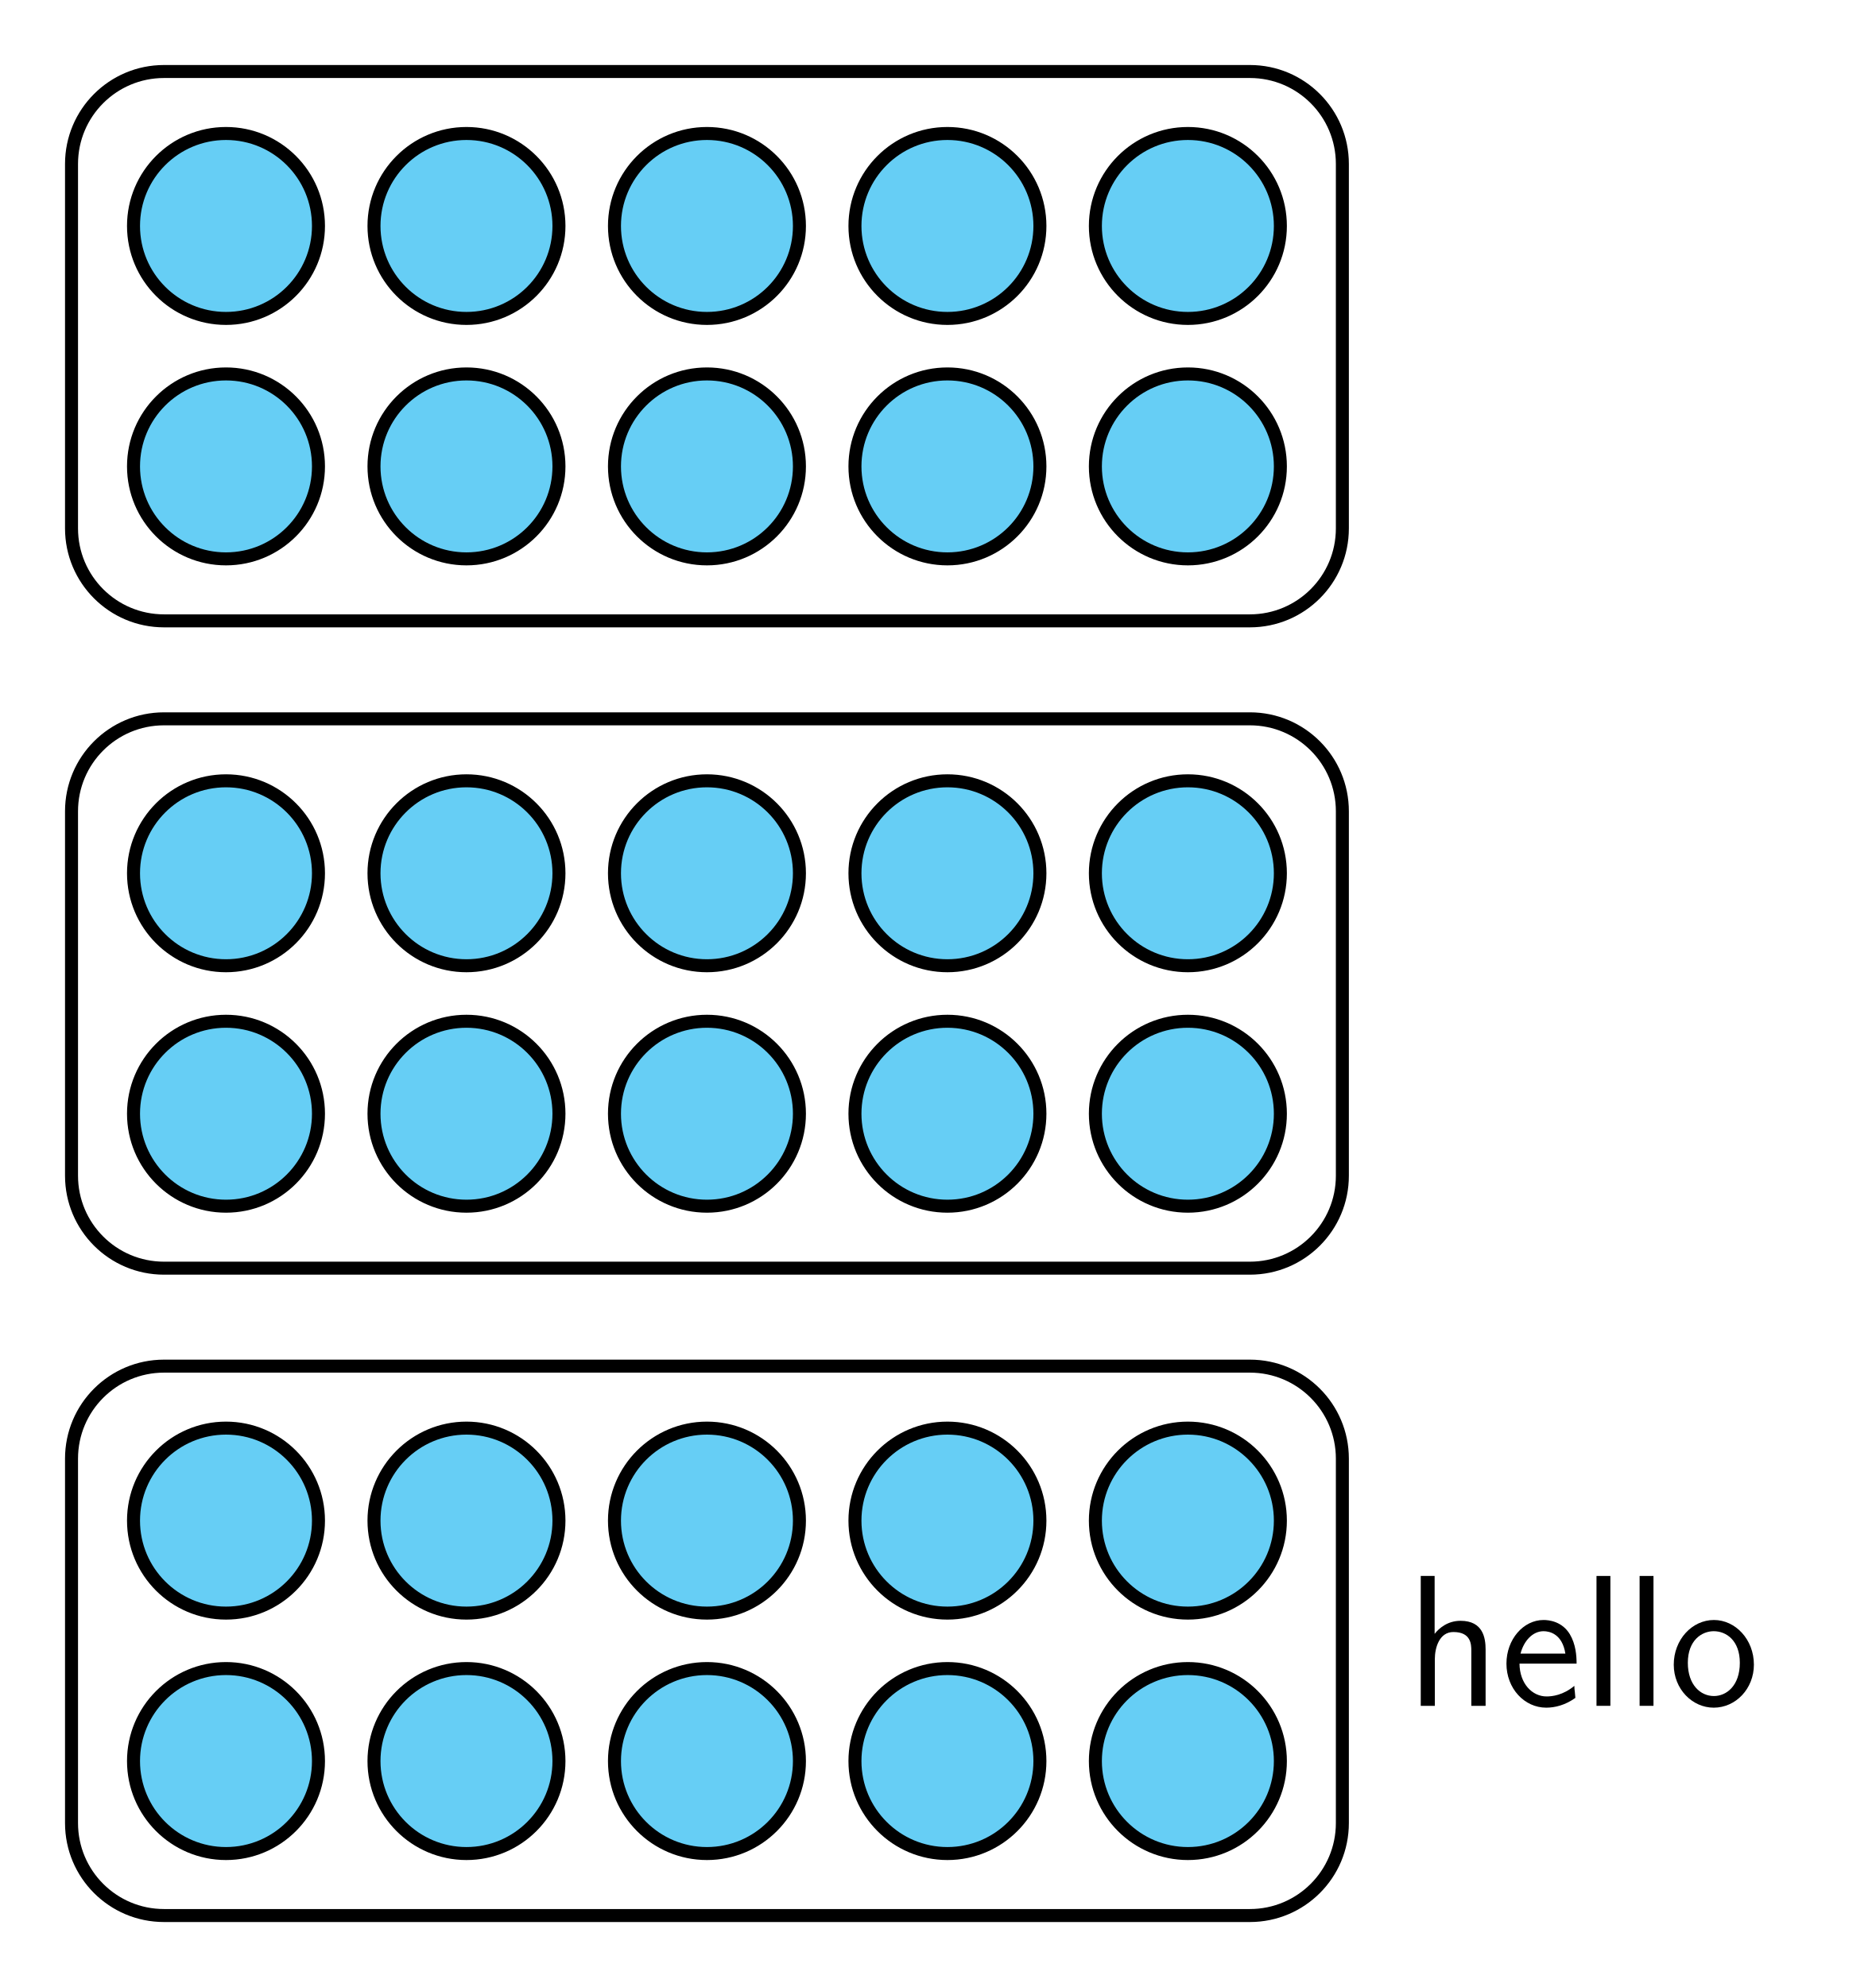
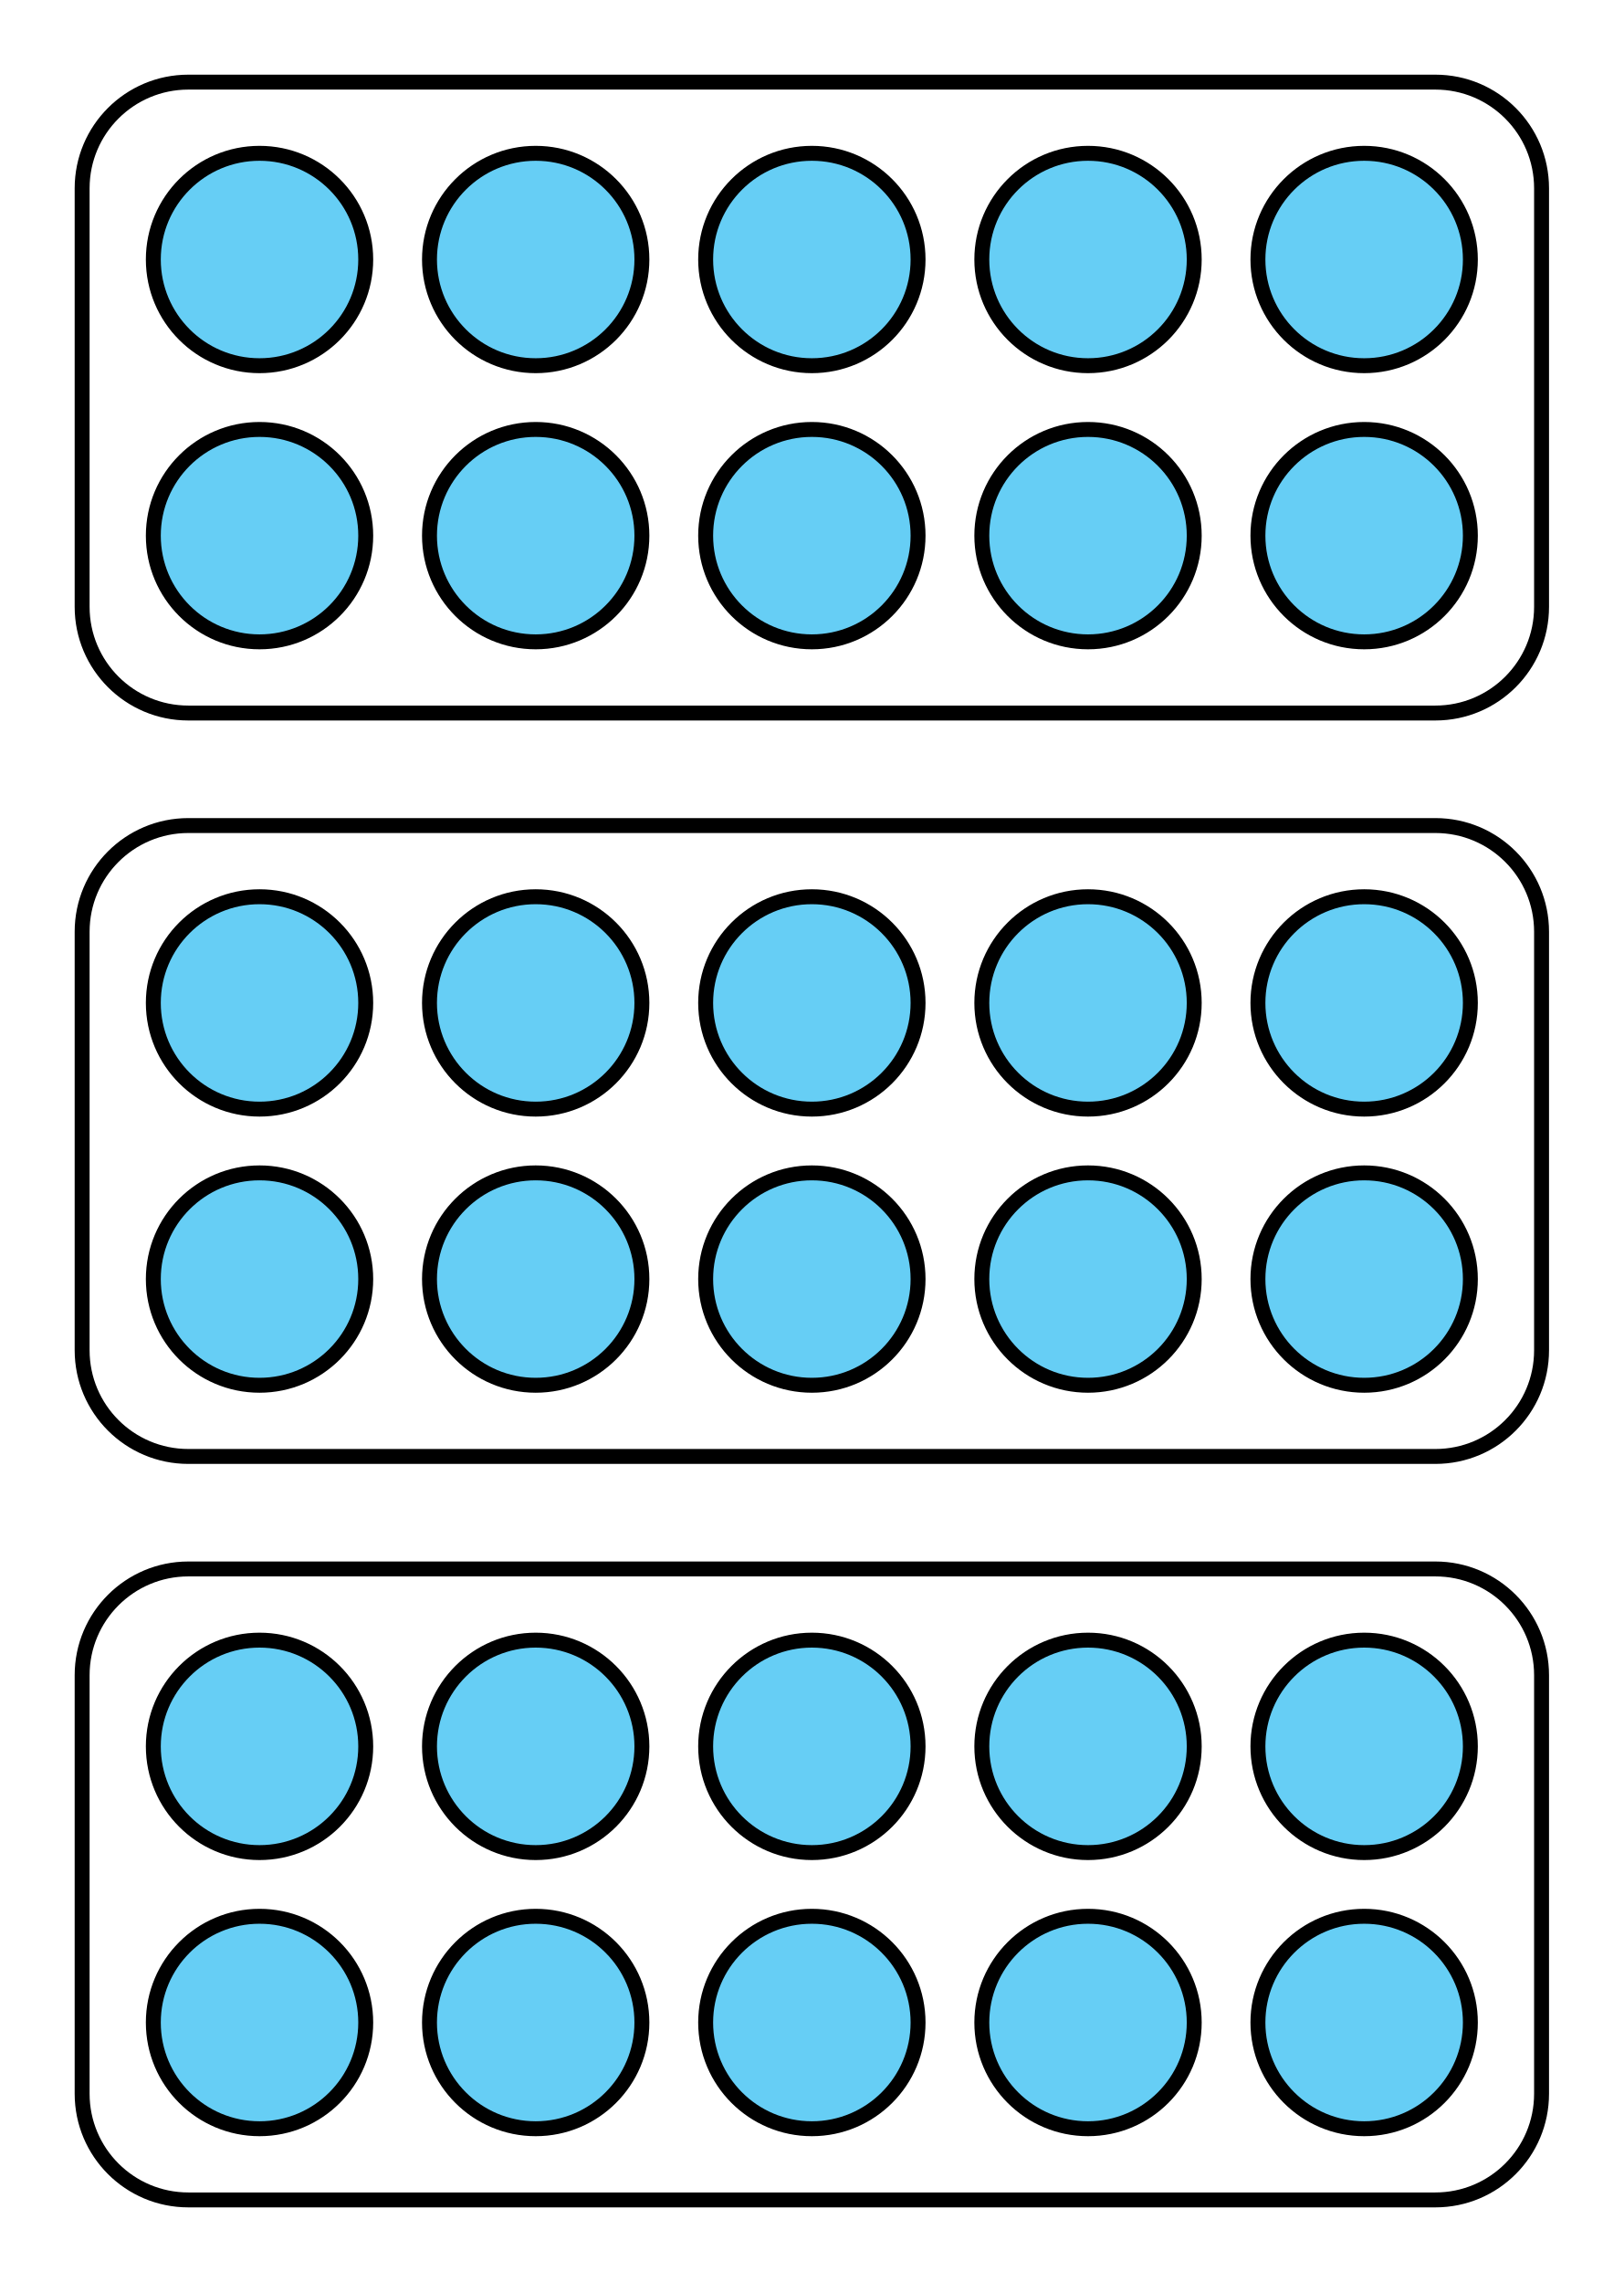
- <svg xmlns="http://www.w3.org/2000/svg" xmlns:xlink="http://www.w3.org/1999/xlink" width="143.716" height="152.27" viewBox="0 0 143.716 152.27">
-   <defs>
-     <g>
-       <g id="glyph-0-0">
-         <path d="M 6.078 -4.312 C 6.078 -5.188 5.891 -6.516 4.156 -6.516 C 3.172 -6.516 2.516 -5.953 2.172 -5.516 L 2.172 -9.953 L 1.109 -9.953 L 1.109 0 L 2.188 0 L 2.188 -3.578 C 2.188 -4.453 2.531 -5.656 3.609 -5.656 C 4.953 -5.656 4.984 -4.719 4.984 -4.219 L 4.984 0 L 6.078 0 Z M 6.078 -4.312 " />
-       </g>
-       <g id="glyph-0-1">
-         <path d="M 5.844 -3.234 C 5.844 -3.844 5.781 -4.719 5.328 -5.484 C 4.734 -6.469 3.734 -6.578 3.312 -6.578 C 1.766 -6.578 0.469 -5.094 0.469 -3.234 C 0.469 -1.328 1.844 0.141 3.516 0.141 C 4.172 0.141 4.969 -0.047 5.75 -0.609 C 5.75 -0.672 5.703 -1.125 5.703 -1.141 C 5.688 -1.156 5.672 -1.484 5.672 -1.531 C 4.812 -0.812 3.969 -0.719 3.547 -0.719 C 2.438 -0.719 1.484 -1.703 1.469 -3.234 Z M 1.547 -4 C 1.797 -4.969 2.469 -5.719 3.312 -5.719 C 3.766 -5.719 4.75 -5.516 4.984 -4 Z M 1.547 -4 " />
-       </g>
-       <g id="glyph-0-2">
-         <path d="M 2.188 -9.953 L 1.125 -9.953 L 1.125 0 L 2.188 0 Z M 2.188 -9.953 " />
-       </g>
-       <g id="glyph-0-3">
-         <path d="M 6.578 -3.156 C 6.578 -5.094 5.156 -6.578 3.516 -6.578 C 1.828 -6.578 0.438 -5.062 0.438 -3.156 C 0.438 -1.281 1.859 0.141 3.5 0.141 C 5.188 0.141 6.578 -1.312 6.578 -3.156 Z M 3.516 -0.75 C 2.484 -0.75 1.516 -1.609 1.516 -3.297 C 1.516 -5.031 2.594 -5.719 3.5 -5.719 C 4.484 -5.719 5.5 -4.984 5.5 -3.297 C 5.5 -1.531 4.469 -0.75 3.516 -0.75 Z M 3.516 -0.75 " />
-       </g>
-     </g>
-   </defs>
+ <svg xmlns="http://www.w3.org/2000/svg" width="108.333" height="152.27" viewBox="0 0 108.333 152.27">
  <path fill-rule="nonzero" fill="rgb(40.001%, 80.704%, 96.237%)" fill-opacity="1" stroke-width="0.996" stroke-linecap="butt" stroke-linejoin="round" stroke="rgb(0%, 0%, 0%)" stroke-opacity="1" stroke-miterlimit="10" d="M 25.511 18.425 C 25.511 22.339 22.339 25.511 18.425 25.511 C 14.511 25.511 11.339 22.339 11.339 18.425 C 11.339 14.511 14.511 11.339 18.425 11.339 C 22.339 11.339 25.511 14.511 25.511 18.425 Z M 25.511 18.425 " transform="matrix(1, 0, 0, -1, -1.109, 54.167)" />
  <path fill-rule="nonzero" fill="rgb(40.001%, 80.704%, 96.237%)" fill-opacity="1" stroke-width="0.996" stroke-linecap="butt" stroke-linejoin="round" stroke="rgb(0%, 0%, 0%)" stroke-opacity="1" stroke-miterlimit="10" d="M 25.511 36.851 C 25.511 40.765 22.339 43.937 18.425 43.937 C 14.511 43.937 11.339 40.765 11.339 36.851 C 11.339 32.937 14.511 29.765 18.425 29.765 C 22.339 29.765 25.511 32.937 25.511 36.851 Z M 25.511 36.851 " transform="matrix(1, 0, 0, -1, -1.109, 54.167)" />
  <path fill-rule="nonzero" fill="rgb(40.001%, 80.704%, 96.237%)" fill-opacity="1" stroke-width="0.996" stroke-linecap="butt" stroke-linejoin="round" stroke="rgb(0%, 0%, 0%)" stroke-opacity="1" stroke-miterlimit="10" d="M 43.937 18.425 C 43.937 22.339 40.765 25.511 36.851 25.511 C 32.937 25.511 29.765 22.339 29.765 18.425 C 29.765 14.511 32.937 11.339 36.851 11.339 C 40.765 11.339 43.937 14.511 43.937 18.425 Z M 43.937 18.425 " transform="matrix(1, 0, 0, -1, -1.109, 54.167)" />
  <path fill-rule="nonzero" fill="rgb(40.001%, 80.704%, 96.237%)" fill-opacity="1" stroke-width="0.996" stroke-linecap="butt" stroke-linejoin="round" stroke="rgb(0%, 0%, 0%)" stroke-opacity="1" stroke-miterlimit="10" d="M 43.937 36.851 C 43.937 40.765 40.765 43.937 36.851 43.937 C 32.937 43.937 29.765 40.765 29.765 36.851 C 29.765 32.937 32.937 29.765 36.851 29.765 C 40.765 29.765 43.937 32.937 43.937 36.851 Z M 43.937 36.851 " transform="matrix(1, 0, 0, -1, -1.109, 54.167)" />
  <path fill-rule="nonzero" fill="rgb(40.001%, 80.704%, 96.237%)" fill-opacity="1" stroke-width="0.996" stroke-linecap="butt" stroke-linejoin="round" stroke="rgb(0%, 0%, 0%)" stroke-opacity="1" stroke-miterlimit="10" d="M 62.363 18.425 C 62.363 22.339 59.191 25.511 55.277 25.511 C 51.363 25.511 48.191 22.339 48.191 18.425 C 48.191 14.511 51.363 11.339 55.277 11.339 C 59.191 11.339 62.363 14.511 62.363 18.425 Z M 62.363 18.425 " transform="matrix(1, 0, 0, -1, -1.109, 54.167)" />
  <path fill-rule="nonzero" fill="rgb(40.001%, 80.704%, 96.237%)" fill-opacity="1" stroke-width="0.996" stroke-linecap="butt" stroke-linejoin="round" stroke="rgb(0%, 0%, 0%)" stroke-opacity="1" stroke-miterlimit="10" d="M 62.363 36.851 C 62.363 40.765 59.191 43.937 55.277 43.937 C 51.363 43.937 48.191 40.765 48.191 36.851 C 48.191 32.937 51.363 29.765 55.277 29.765 C 59.191 29.765 62.363 32.937 62.363 36.851 Z M 62.363 36.851 " transform="matrix(1, 0, 0, -1, -1.109, 54.167)" />
  <path fill-rule="nonzero" fill="rgb(40.001%, 80.704%, 96.237%)" fill-opacity="1" stroke-width="0.996" stroke-linecap="butt" stroke-linejoin="round" stroke="rgb(0%, 0%, 0%)" stroke-opacity="1" stroke-miterlimit="10" d="M 80.789 18.425 C 80.789 22.339 77.617 25.511 73.703 25.511 C 69.789 25.511 66.617 22.339 66.617 18.425 C 66.617 14.511 69.789 11.339 73.703 11.339 C 77.617 11.339 80.789 14.511 80.789 18.425 Z M 80.789 18.425 " transform="matrix(1, 0, 0, -1, -1.109, 54.167)" />
  <path fill-rule="nonzero" fill="rgb(40.001%, 80.704%, 96.237%)" fill-opacity="1" stroke-width="0.996" stroke-linecap="butt" stroke-linejoin="round" stroke="rgb(0%, 0%, 0%)" stroke-opacity="1" stroke-miterlimit="10" d="M 80.789 36.851 C 80.789 40.765 77.617 43.937 73.703 43.937 C 69.789 43.937 66.617 40.765 66.617 36.851 C 66.617 32.937 69.789 29.765 73.703 29.765 C 77.617 29.765 80.789 32.937 80.789 36.851 Z M 80.789 36.851 " transform="matrix(1, 0, 0, -1, -1.109, 54.167)" />
  <path fill-rule="nonzero" fill="rgb(40.001%, 80.704%, 96.237%)" fill-opacity="1" stroke-width="0.996" stroke-linecap="butt" stroke-linejoin="round" stroke="rgb(0%, 0%, 0%)" stroke-opacity="1" stroke-miterlimit="10" d="M 99.214 18.425 C 99.214 22.339 96.043 25.511 92.129 25.511 C 88.214 25.511 85.039 22.339 85.039 18.425 C 85.039 14.511 88.214 11.339 92.129 11.339 C 96.043 11.339 99.214 14.511 99.214 18.425 Z M 99.214 18.425 " transform="matrix(1, 0, 0, -1, -1.109, 54.167)" />
  <path fill-rule="nonzero" fill="rgb(40.001%, 80.704%, 96.237%)" fill-opacity="1" stroke-width="0.996" stroke-linecap="butt" stroke-linejoin="round" stroke="rgb(0%, 0%, 0%)" stroke-opacity="1" stroke-miterlimit="10" d="M 99.214 36.851 C 99.214 40.765 96.043 43.937 92.129 43.937 C 88.214 43.937 85.039 40.765 85.039 36.851 C 85.039 32.937 88.214 29.765 92.129 29.765 C 96.043 29.765 99.214 32.937 99.214 36.851 Z M 99.214 36.851 " transform="matrix(1, 0, 0, -1, -1.109, 54.167)" />
  <path fill="none" stroke-width="0.996" stroke-linecap="butt" stroke-linejoin="round" stroke="rgb(0%, 0%, 0%)" stroke-opacity="1" stroke-miterlimit="10" d="M 96.879 48.687 L 13.675 48.687 C 9.761 48.687 6.589 45.515 6.589 41.601 L 6.589 13.675 C 6.589 9.761 9.761 6.589 13.675 6.589 L 96.879 6.589 C 100.793 6.589 103.964 9.761 103.964 13.675 L 103.964 41.601 C 103.964 45.515 100.793 48.687 96.879 48.687 Z M 96.879 48.687 " transform="matrix(1, 0, 0, -1, -1.109, 54.167)" />
  <path fill-rule="nonzero" fill="rgb(40.001%, 80.704%, 96.237%)" fill-opacity="1" stroke-width="0.996" stroke-linecap="butt" stroke-linejoin="round" stroke="rgb(0%, 0%, 0%)" stroke-opacity="1" stroke-miterlimit="10" d="M 25.511 -31.181 C 25.511 -27.267 22.339 -24.095 18.425 -24.095 C 14.511 -24.095 11.339 -27.267 11.339 -31.181 C 11.339 -35.095 14.511 -38.267 18.425 -38.267 C 22.339 -38.267 25.511 -35.095 25.511 -31.181 Z M 25.511 -31.181 " transform="matrix(1, 0, 0, -1, -1.109, 54.167)" />
  <path fill-rule="nonzero" fill="rgb(40.001%, 80.704%, 96.237%)" fill-opacity="1" stroke-width="0.996" stroke-linecap="butt" stroke-linejoin="round" stroke="rgb(0%, 0%, 0%)" stroke-opacity="1" stroke-miterlimit="10" d="M 25.511 -12.755 C 25.511 -8.841 22.339 -5.669 18.425 -5.669 C 14.511 -5.669 11.339 -8.841 11.339 -12.755 C 11.339 -16.669 14.511 -19.841 18.425 -19.841 C 22.339 -19.841 25.511 -16.669 25.511 -12.755 Z M 25.511 -12.755 " transform="matrix(1, 0, 0, -1, -1.109, 54.167)" />
  <path fill-rule="nonzero" fill="rgb(40.001%, 80.704%, 96.237%)" fill-opacity="1" stroke-width="0.996" stroke-linecap="butt" stroke-linejoin="round" stroke="rgb(0%, 0%, 0%)" stroke-opacity="1" stroke-miterlimit="10" d="M 43.937 -31.181 C 43.937 -27.267 40.765 -24.095 36.851 -24.095 C 32.937 -24.095 29.765 -27.267 29.765 -31.181 C 29.765 -35.095 32.937 -38.267 36.851 -38.267 C 40.765 -38.267 43.937 -35.095 43.937 -31.181 Z M 43.937 -31.181 " transform="matrix(1, 0, 0, -1, -1.109, 54.167)" />
  <path fill-rule="nonzero" fill="rgb(40.001%, 80.704%, 96.237%)" fill-opacity="1" stroke-width="0.996" stroke-linecap="butt" stroke-linejoin="round" stroke="rgb(0%, 0%, 0%)" stroke-opacity="1" stroke-miterlimit="10" d="M 43.937 -12.755 C 43.937 -8.841 40.765 -5.669 36.851 -5.669 C 32.937 -5.669 29.765 -8.841 29.765 -12.755 C 29.765 -16.669 32.937 -19.841 36.851 -19.841 C 40.765 -19.841 43.937 -16.669 43.937 -12.755 Z M 43.937 -12.755 " transform="matrix(1, 0, 0, -1, -1.109, 54.167)" />
  <path fill-rule="nonzero" fill="rgb(40.001%, 80.704%, 96.237%)" fill-opacity="1" stroke-width="0.996" stroke-linecap="butt" stroke-linejoin="round" stroke="rgb(0%, 0%, 0%)" stroke-opacity="1" stroke-miterlimit="10" d="M 62.363 -31.181 C 62.363 -27.267 59.191 -24.095 55.277 -24.095 C 51.363 -24.095 48.191 -27.267 48.191 -31.181 C 48.191 -35.095 51.363 -38.267 55.277 -38.267 C 59.191 -38.267 62.363 -35.095 62.363 -31.181 Z M 62.363 -31.181 " transform="matrix(1, 0, 0, -1, -1.109, 54.167)" />
  <path fill-rule="nonzero" fill="rgb(40.001%, 80.704%, 96.237%)" fill-opacity="1" stroke-width="0.996" stroke-linecap="butt" stroke-linejoin="round" stroke="rgb(0%, 0%, 0%)" stroke-opacity="1" stroke-miterlimit="10" d="M 62.363 -12.755 C 62.363 -8.841 59.191 -5.669 55.277 -5.669 C 51.363 -5.669 48.191 -8.841 48.191 -12.755 C 48.191 -16.669 51.363 -19.841 55.277 -19.841 C 59.191 -19.841 62.363 -16.669 62.363 -12.755 Z M 62.363 -12.755 " transform="matrix(1, 0, 0, -1, -1.109, 54.167)" />
  <path fill-rule="nonzero" fill="rgb(40.001%, 80.704%, 96.237%)" fill-opacity="1" stroke-width="0.996" stroke-linecap="butt" stroke-linejoin="round" stroke="rgb(0%, 0%, 0%)" stroke-opacity="1" stroke-miterlimit="10" d="M 80.789 -31.181 C 80.789 -27.267 77.617 -24.095 73.703 -24.095 C 69.789 -24.095 66.617 -27.267 66.617 -31.181 C 66.617 -35.095 69.789 -38.267 73.703 -38.267 C 77.617 -38.267 80.789 -35.095 80.789 -31.181 Z M 80.789 -31.181 " transform="matrix(1, 0, 0, -1, -1.109, 54.167)" />
  <path fill-rule="nonzero" fill="rgb(40.001%, 80.704%, 96.237%)" fill-opacity="1" stroke-width="0.996" stroke-linecap="butt" stroke-linejoin="round" stroke="rgb(0%, 0%, 0%)" stroke-opacity="1" stroke-miterlimit="10" d="M 80.789 -12.755 C 80.789 -8.841 77.617 -5.669 73.703 -5.669 C 69.789 -5.669 66.617 -8.841 66.617 -12.755 C 66.617 -16.669 69.789 -19.841 73.703 -19.841 C 77.617 -19.841 80.789 -16.669 80.789 -12.755 Z M 80.789 -12.755 " transform="matrix(1, 0, 0, -1, -1.109, 54.167)" />
  <path fill-rule="nonzero" fill="rgb(40.001%, 80.704%, 96.237%)" fill-opacity="1" stroke-width="0.996" stroke-linecap="butt" stroke-linejoin="round" stroke="rgb(0%, 0%, 0%)" stroke-opacity="1" stroke-miterlimit="10" d="M 99.214 -31.181 C 99.214 -27.267 96.043 -24.095 92.129 -24.095 C 88.214 -24.095 85.039 -27.267 85.039 -31.181 C 85.039 -35.095 88.214 -38.267 92.129 -38.267 C 96.043 -38.267 99.214 -35.095 99.214 -31.181 Z M 99.214 -31.181 " transform="matrix(1, 0, 0, -1, -1.109, 54.167)" />
  <path fill-rule="nonzero" fill="rgb(40.001%, 80.704%, 96.237%)" fill-opacity="1" stroke-width="0.996" stroke-linecap="butt" stroke-linejoin="round" stroke="rgb(0%, 0%, 0%)" stroke-opacity="1" stroke-miterlimit="10" d="M 99.214 -12.755 C 99.214 -8.841 96.043 -5.669 92.129 -5.669 C 88.214 -5.669 85.039 -8.841 85.039 -12.755 C 85.039 -16.669 88.214 -19.841 92.129 -19.841 C 96.043 -19.841 99.214 -16.669 99.214 -12.755 Z M 99.214 -12.755 " transform="matrix(1, 0, 0, -1, -1.109, 54.167)" />
  <path fill="none" stroke-width="0.996" stroke-linecap="butt" stroke-linejoin="round" stroke="rgb(0%, 0%, 0%)" stroke-opacity="1" stroke-miterlimit="10" d="M 96.879 -0.919 L 13.675 -0.919 C 9.761 -0.919 6.589 -4.091 6.589 -8.005 L 6.589 -35.931 C 6.589 -39.845 9.761 -43.017 13.675 -43.017 L 96.879 -43.017 C 100.793 -43.017 103.964 -39.845 103.964 -35.931 L 103.964 -8.005 C 103.964 -4.091 100.793 -0.919 96.879 -0.919 Z M 96.879 -0.919 " transform="matrix(1, 0, 0, -1, -1.109, 54.167)" />
  <path fill-rule="nonzero" fill="rgb(40.001%, 80.704%, 96.237%)" fill-opacity="1" stroke-width="0.996" stroke-linecap="butt" stroke-linejoin="round" stroke="rgb(0%, 0%, 0%)" stroke-opacity="1" stroke-miterlimit="10" d="M 25.511 -80.79 C 25.511 -76.876 22.339 -73.7 18.425 -73.7 C 14.511 -73.7 11.339 -76.876 11.339 -80.79 C 11.339 -84.704 14.511 -87.876 18.425 -87.876 C 22.339 -87.876 25.511 -84.704 25.511 -80.79 Z M 25.511 -80.79 " transform="matrix(1, 0, 0, -1, -1.109, 54.167)" />
  <path fill-rule="nonzero" fill="rgb(40.001%, 80.704%, 96.237%)" fill-opacity="1" stroke-width="0.996" stroke-linecap="butt" stroke-linejoin="round" stroke="rgb(0%, 0%, 0%)" stroke-opacity="1" stroke-miterlimit="10" d="M 25.511 -62.364 C 25.511 -58.45 22.339 -55.274 18.425 -55.274 C 14.511 -55.274 11.339 -58.45 11.339 -62.364 C 11.339 -66.278 14.511 -69.45 18.425 -69.45 C 22.339 -69.45 25.511 -66.278 25.511 -62.364 Z M 25.511 -62.364 " transform="matrix(1, 0, 0, -1, -1.109, 54.167)" />
  <path fill-rule="nonzero" fill="rgb(40.001%, 80.704%, 96.237%)" fill-opacity="1" stroke-width="0.996" stroke-linecap="butt" stroke-linejoin="round" stroke="rgb(0%, 0%, 0%)" stroke-opacity="1" stroke-miterlimit="10" d="M 43.937 -80.79 C 43.937 -76.876 40.765 -73.7 36.851 -73.7 C 32.937 -73.7 29.765 -76.876 29.765 -80.79 C 29.765 -84.704 32.937 -87.876 36.851 -87.876 C 40.765 -87.876 43.937 -84.704 43.937 -80.79 Z M 43.937 -80.79 " transform="matrix(1, 0, 0, -1, -1.109, 54.167)" />
  <path fill-rule="nonzero" fill="rgb(40.001%, 80.704%, 96.237%)" fill-opacity="1" stroke-width="0.996" stroke-linecap="butt" stroke-linejoin="round" stroke="rgb(0%, 0%, 0%)" stroke-opacity="1" stroke-miterlimit="10" d="M 43.937 -62.364 C 43.937 -58.45 40.765 -55.274 36.851 -55.274 C 32.937 -55.274 29.765 -58.45 29.765 -62.364 C 29.765 -66.278 32.937 -69.45 36.851 -69.45 C 40.765 -69.45 43.937 -66.278 43.937 -62.364 Z M 43.937 -62.364 " transform="matrix(1, 0, 0, -1, -1.109, 54.167)" />
  <path fill-rule="nonzero" fill="rgb(40.001%, 80.704%, 96.237%)" fill-opacity="1" stroke-width="0.996" stroke-linecap="butt" stroke-linejoin="round" stroke="rgb(0%, 0%, 0%)" stroke-opacity="1" stroke-miterlimit="10" d="M 62.363 -80.79 C 62.363 -76.876 59.191 -73.7 55.277 -73.7 C 51.363 -73.7 48.191 -76.876 48.191 -80.79 C 48.191 -84.704 51.363 -87.876 55.277 -87.876 C 59.191 -87.876 62.363 -84.704 62.363 -80.79 Z M 62.363 -80.79 " transform="matrix(1, 0, 0, -1, -1.109, 54.167)" />
  <path fill-rule="nonzero" fill="rgb(40.001%, 80.704%, 96.237%)" fill-opacity="1" stroke-width="0.996" stroke-linecap="butt" stroke-linejoin="round" stroke="rgb(0%, 0%, 0%)" stroke-opacity="1" stroke-miterlimit="10" d="M 62.363 -62.364 C 62.363 -58.45 59.191 -55.274 55.277 -55.274 C 51.363 -55.274 48.191 -58.45 48.191 -62.364 C 48.191 -66.278 51.363 -69.45 55.277 -69.45 C 59.191 -69.45 62.363 -66.278 62.363 -62.364 Z M 62.363 -62.364 " transform="matrix(1, 0, 0, -1, -1.109, 54.167)" />
  <path fill-rule="nonzero" fill="rgb(40.001%, 80.704%, 96.237%)" fill-opacity="1" stroke-width="0.996" stroke-linecap="butt" stroke-linejoin="round" stroke="rgb(0%, 0%, 0%)" stroke-opacity="1" stroke-miterlimit="10" d="M 80.789 -80.79 C 80.789 -76.876 77.617 -73.7 73.703 -73.7 C 69.789 -73.7 66.617 -76.876 66.617 -80.79 C 66.617 -84.704 69.789 -87.876 73.703 -87.876 C 77.617 -87.876 80.789 -84.704 80.789 -80.79 Z M 80.789 -80.79 " transform="matrix(1, 0, 0, -1, -1.109, 54.167)" />
  <path fill-rule="nonzero" fill="rgb(40.001%, 80.704%, 96.237%)" fill-opacity="1" stroke-width="0.996" stroke-linecap="butt" stroke-linejoin="round" stroke="rgb(0%, 0%, 0%)" stroke-opacity="1" stroke-miterlimit="10" d="M 80.789 -62.364 C 80.789 -58.45 77.617 -55.274 73.703 -55.274 C 69.789 -55.274 66.617 -58.45 66.617 -62.364 C 66.617 -66.278 69.789 -69.45 73.703 -69.45 C 77.617 -69.45 80.789 -66.278 80.789 -62.364 Z M 80.789 -62.364 " transform="matrix(1, 0, 0, -1, -1.109, 54.167)" />
  <path fill-rule="nonzero" fill="rgb(40.001%, 80.704%, 96.237%)" fill-opacity="1" stroke-width="0.996" stroke-linecap="butt" stroke-linejoin="round" stroke="rgb(0%, 0%, 0%)" stroke-opacity="1" stroke-miterlimit="10" d="M 99.214 -80.79 C 99.214 -76.876 96.043 -73.7 92.129 -73.7 C 88.214 -73.7 85.039 -76.876 85.039 -80.79 C 85.039 -84.704 88.214 -87.876 92.129 -87.876 C 96.043 -87.876 99.214 -84.704 99.214 -80.79 Z M 99.214 -80.79 " transform="matrix(1, 0, 0, -1, -1.109, 54.167)" />
  <path fill-rule="nonzero" fill="rgb(40.001%, 80.704%, 96.237%)" fill-opacity="1" stroke-width="0.996" stroke-linecap="butt" stroke-linejoin="round" stroke="rgb(0%, 0%, 0%)" stroke-opacity="1" stroke-miterlimit="10" d="M 99.214 -62.364 C 99.214 -58.45 96.043 -55.274 92.129 -55.274 C 88.214 -55.274 85.039 -58.45 85.039 -62.364 C 85.039 -66.278 88.214 -69.45 92.129 -69.45 C 96.043 -69.45 99.214 -66.278 99.214 -62.364 Z M 99.214 -62.364 " transform="matrix(1, 0, 0, -1, -1.109, 54.167)" />
  <path fill="none" stroke-width="0.996" stroke-linecap="butt" stroke-linejoin="round" stroke="rgb(0%, 0%, 0%)" stroke-opacity="1" stroke-miterlimit="10" d="M 96.879 -50.524 L 13.675 -50.524 C 9.761 -50.524 6.589 -53.7 6.589 -57.614 L 6.589 -85.54 C 6.589 -89.454 9.761 -92.626 13.675 -92.626 L 96.879 -92.626 C 100.793 -92.626 103.964 -89.454 103.964 -85.54 L 103.964 -57.614 C 103.964 -53.7 100.793 -50.524 96.879 -50.524 Z M 96.879 -50.524 " transform="matrix(1, 0, 0, -1, -1.109, 54.167)" />
-   <g fill="rgb(0%, 0%, 0%)" fill-opacity="1">
-     <use xlink:href="#glyph-0-0" x="107.752" y="130.723" />
-     <use xlink:href="#glyph-0-1" x="114.958" y="130.723" />
-     <use xlink:href="#glyph-0-2" x="121.202" y="130.723" />
-     <use xlink:href="#glyph-0-2" x="124.505" y="130.723" />
-     <use xlink:href="#glyph-0-3" x="127.809" y="130.723" />
-   </g>
</svg>
